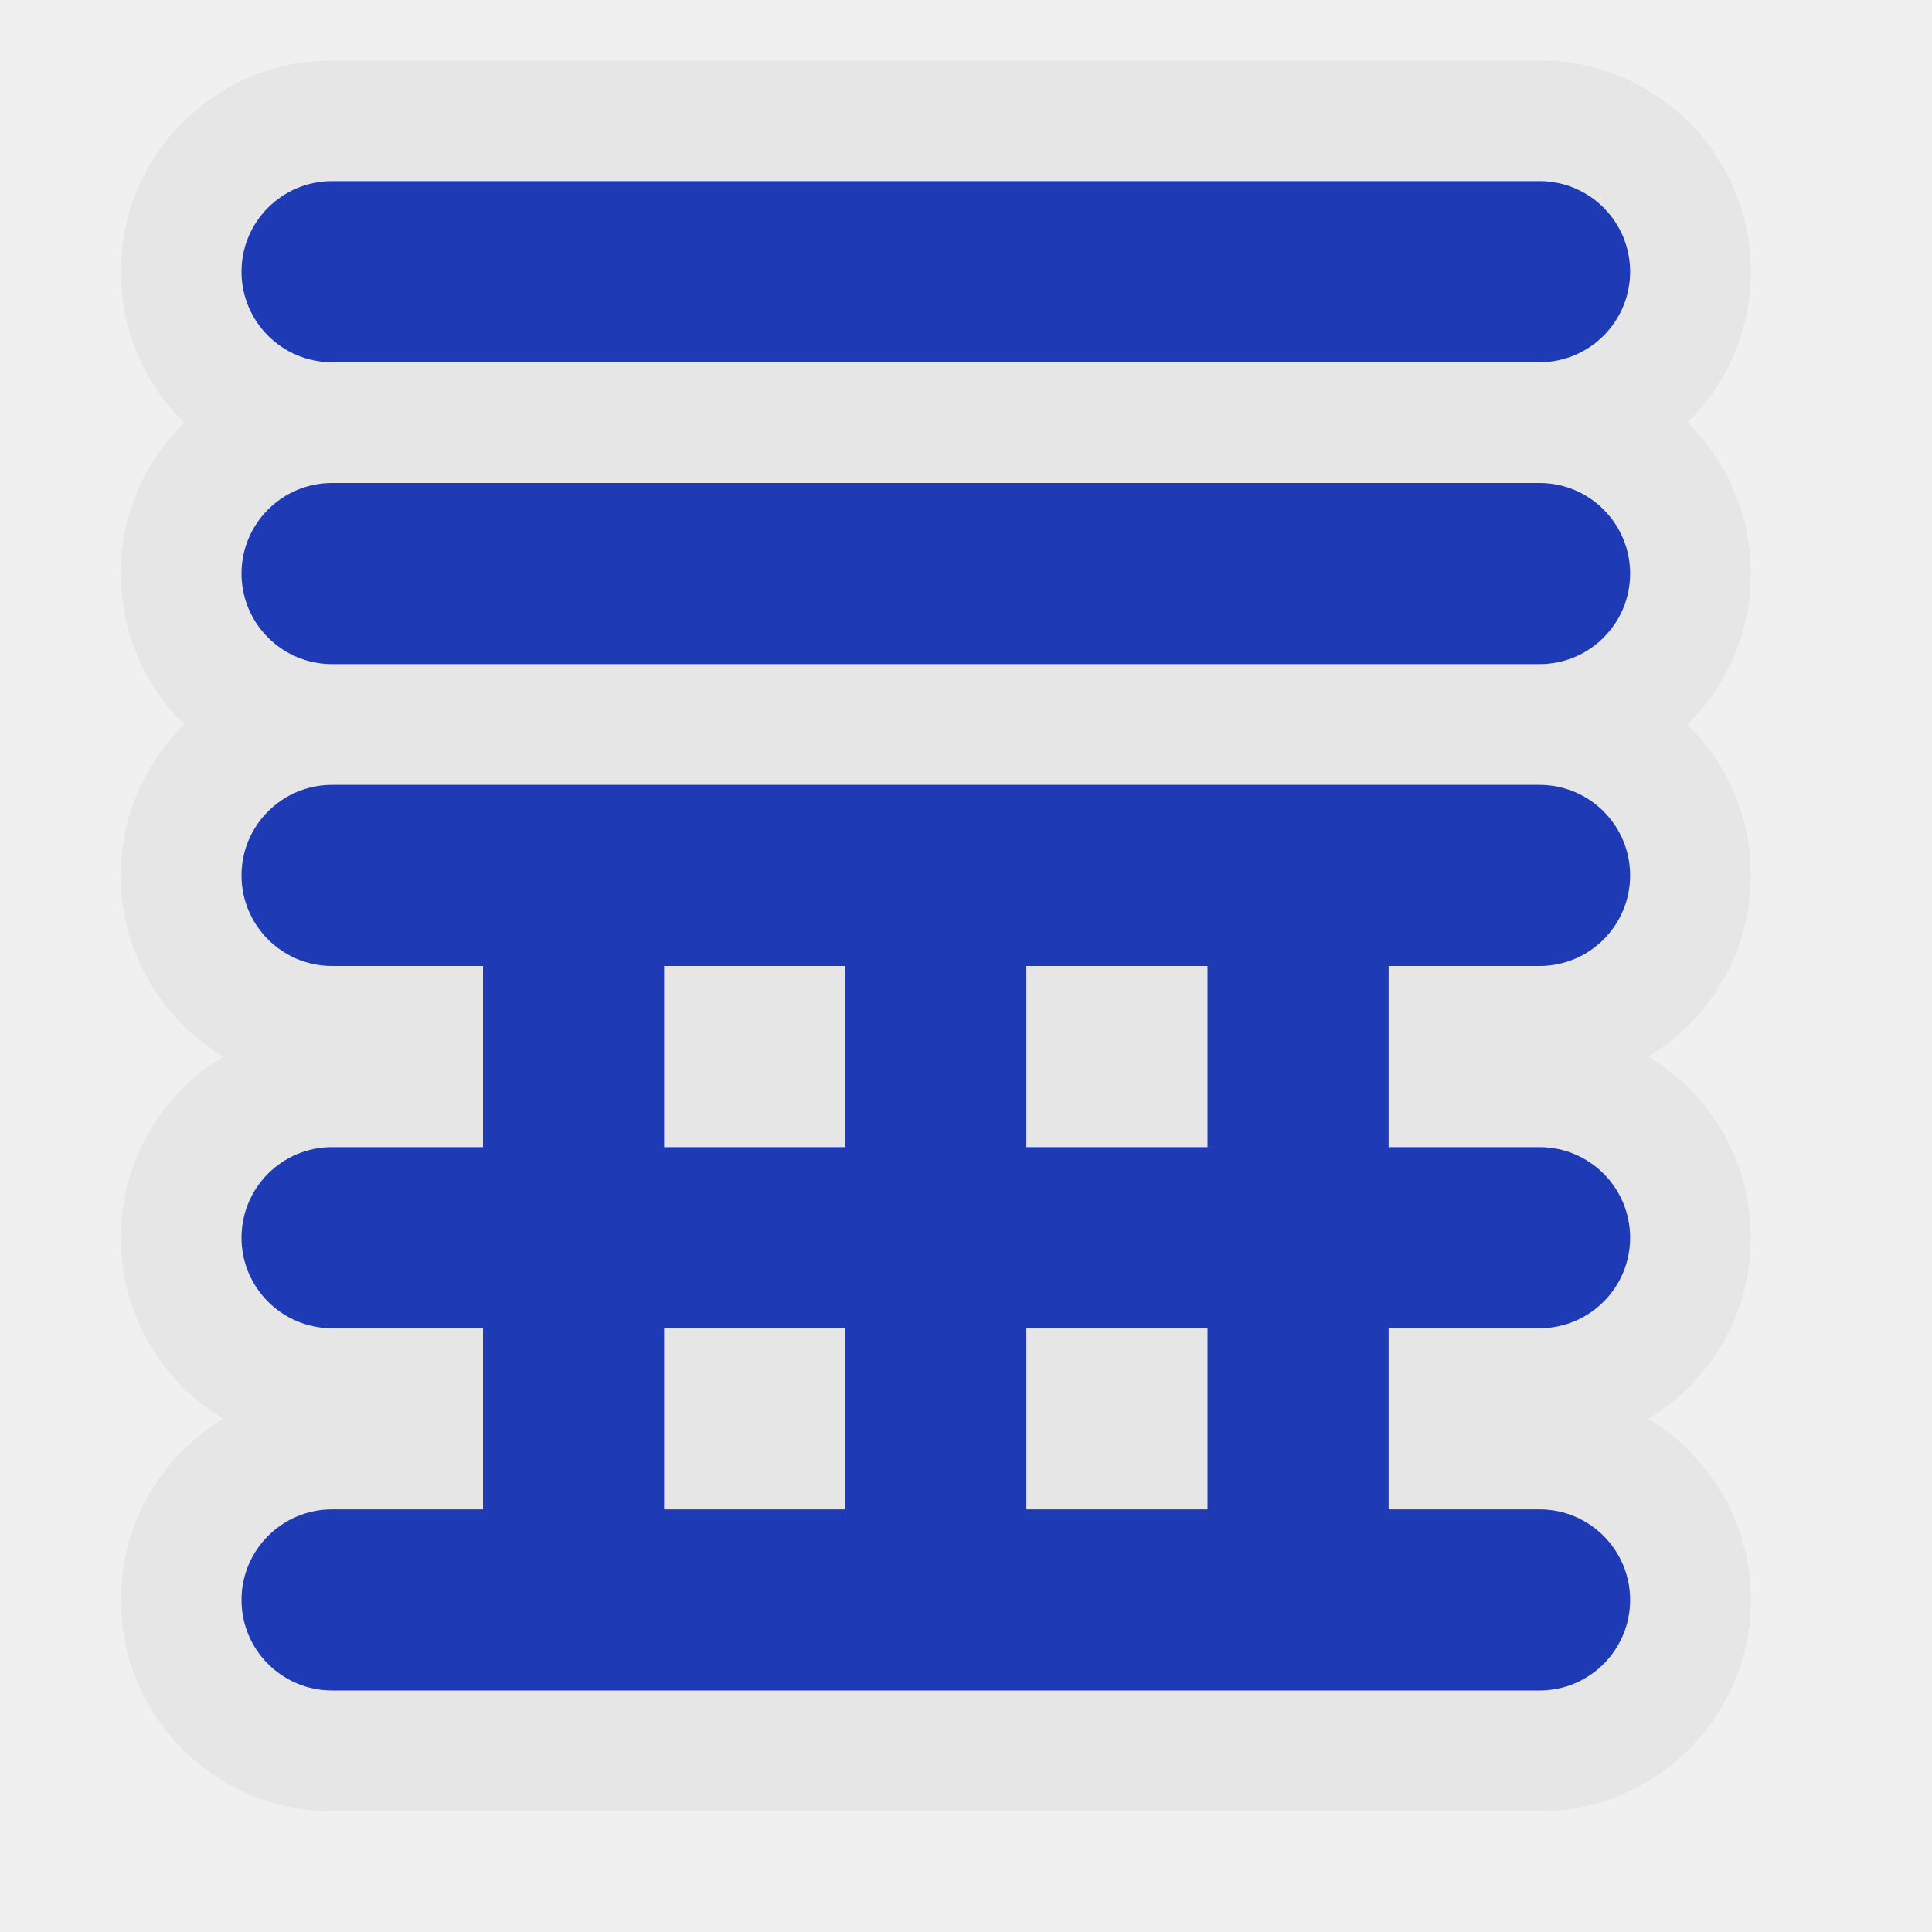
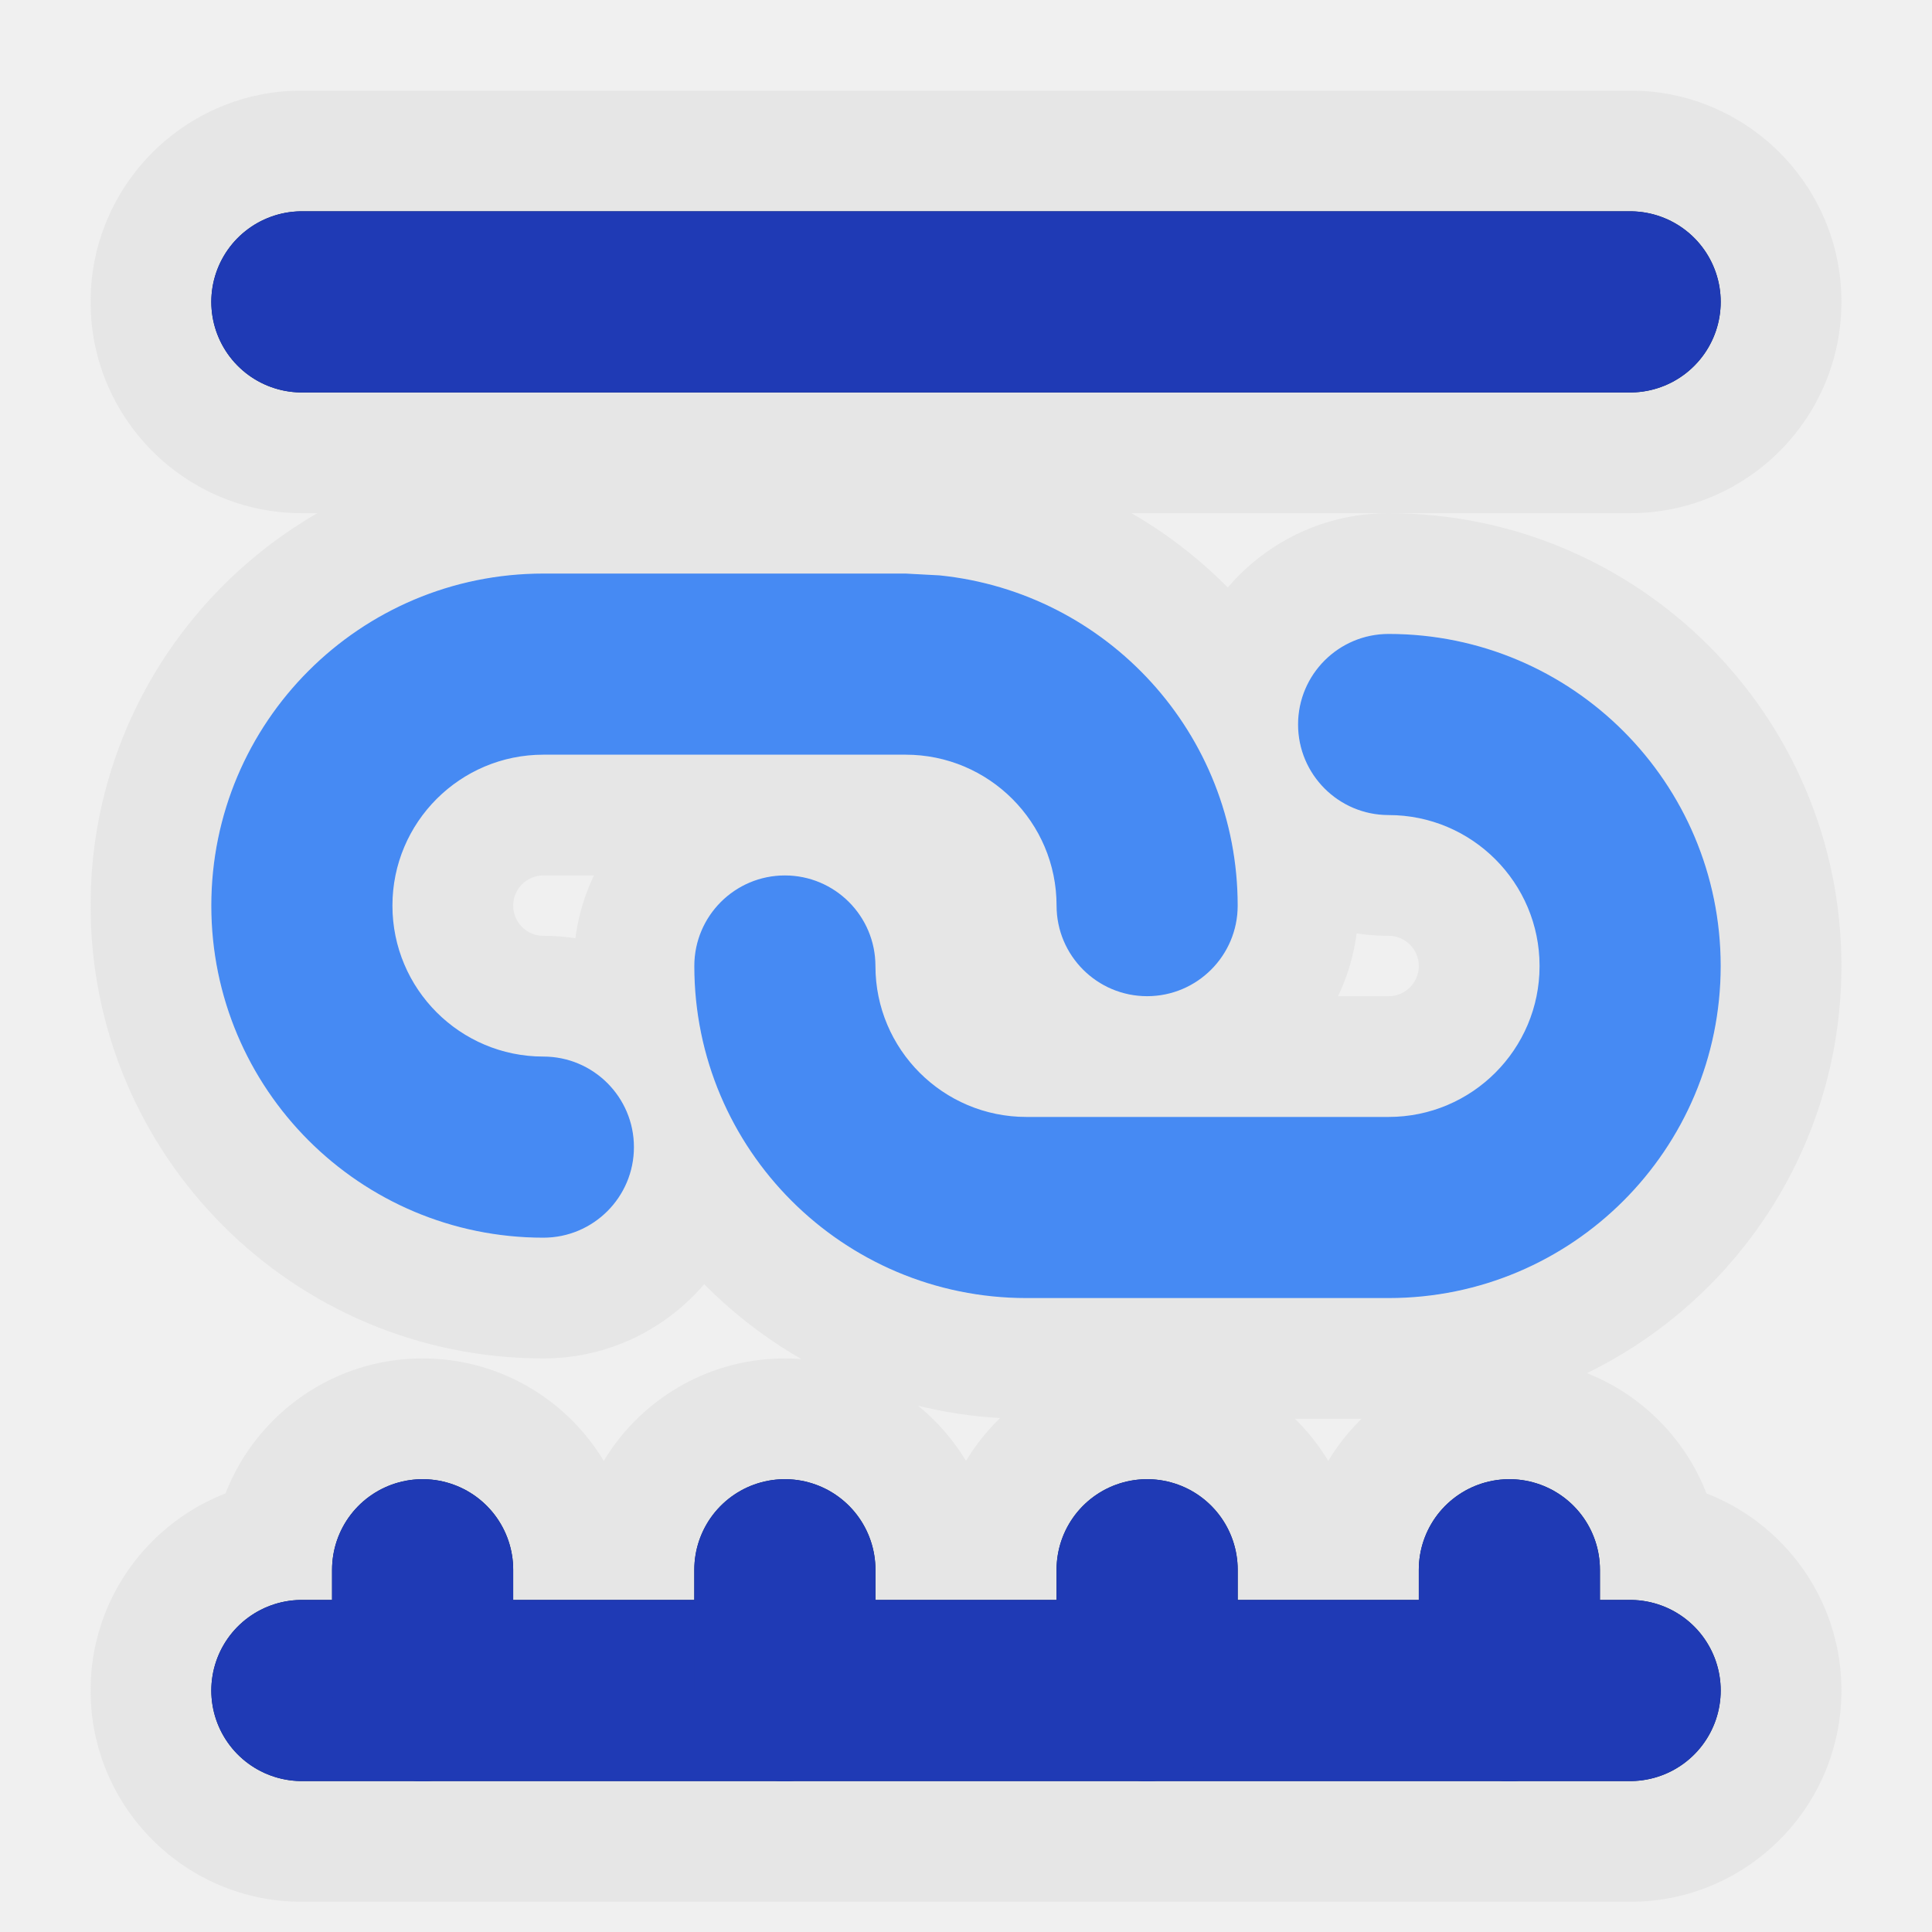
<svg xmlns="http://www.w3.org/2000/svg" width="16" height="16" viewBox="0 0 16 16" fill="none">
-   <mask id="fi-colour-fm2d-1d-2d-link-svg-path-1-outside-1_1_9096" maskUnits="userSpaceOnUse" x="1" y="0.5" width="14" height="15" fill="black">
-     <rect fill="white" x="1" y="0.5" width="14" height="15" />
-     <path d="M12.75 6.5C13.164 6.5 13.5 6.836 13.5 7.25C13.5 7.664 13.164 8 12.75 8H11.5V9.5H12.75C13.164 9.5 13.5 9.836 13.5 10.25C13.5 10.664 13.164 11 12.75 11H11.5V12.5H12.75C13.164 12.5 13.5 12.836 13.5 13.25C13.5 13.664 13.164 14 12.75 14H2.75C2.336 14 2 13.664 2 13.25C2 12.836 2.336 12.5 2.75 12.5H4V11H2.75C2.336 11 2 10.664 2 10.25C2 9.836 2.336 9.5 2.75 9.5H4V8H2.75C2.336 8 2 7.664 2 7.25C2 6.836 2.336 6.5 2.75 6.5H12.75ZM5.5 11V12.5H7V11H5.5ZM8.5 11V12.5H10V11H8.5ZM5.5 9.5H7V8H5.5V9.5ZM8.5 9.5H10V8H8.5V9.5ZM12.75 4C13.164 4 13.5 4.336 13.5 4.75C13.5 5.164 13.164 5.5 12.75 5.5H2.75C2.336 5.5 2 5.164 2 4.75C2 4.336 2.336 4 2.75 4H12.75ZM12.75 1.5C13.164 1.5 13.5 1.836 13.5 2.25C13.5 2.664 13.164 3 12.75 3H2.75C2.336 3 2 2.664 2 2.25C2 1.836 2.336 1.5 2.75 1.5H12.75Z" />
-   </mask>
-   <path d="M12.75 6.5C13.164 6.5 13.5 6.836 13.5 7.25C13.5 7.664 13.164 8 12.75 8H11.5V9.5H12.75C13.164 9.5 13.5 9.836 13.5 10.25C13.5 10.664 13.164 11 12.75 11H11.5V12.5H12.75C13.164 12.5 13.5 12.836 13.5 13.25C13.5 13.664 13.164 14 12.75 14H2.75C2.336 14 2 13.664 2 13.25C2 12.836 2.336 12.5 2.75 12.5H4V11H2.75C2.336 11 2 10.664 2 10.25C2 9.836 2.336 9.5 2.75 9.5H4V8H2.75C2.336 8 2 7.664 2 7.25C2 6.836 2.336 6.5 2.75 6.5H12.75ZM5.5 11V12.5H7V11H5.5ZM8.5 11V12.5H10V11H8.5ZM5.5 9.5H7V8H5.5V9.5ZM8.5 9.5H10V8H8.5V9.5ZM12.75 4C13.164 4 13.5 4.336 13.5 4.75C13.5 5.164 13.164 5.5 12.75 5.5H2.75C2.336 5.5 2 5.164 2 4.75C2 4.336 2.336 4 2.75 4H12.75ZM12.75 1.5C13.164 1.5 13.5 1.836 13.5 2.25C13.5 2.664 13.164 3 12.75 3H2.75C2.336 3 2 2.664 2 2.25C2 1.836 2.336 1.5 2.75 1.5H12.75Z" fill="#E6E6E6" />
-   <path d="M11.5 8V7H10.5V8H11.5ZM11.5 9.5H10.5V10.5H11.5V9.5ZM11.5 11V10H10.5V11H11.5ZM11.5 12.5H10.5V13.5H11.5V12.5ZM4 12.5V13.5H5V12.5H4ZM4 11H5V10H4V11ZM4 9.5V10.5H5V9.5H4ZM4 8H5V7H4V8ZM5.5 11V10H4.5V11H5.5ZM5.5 12.5H4.5V13.5H5.5V12.5ZM7 12.5V13.5H8V12.5H7ZM7 11H8V10H7V11ZM8.5 11V10H7.5V11H8.5ZM8.5 12.5H7.5V13.5H8.5V12.5ZM10 12.5V13.5H11V12.5H10ZM10 11H11V10H10V11ZM5.5 9.5H4.5V10.5H5.5V9.5ZM7 9.5V10.5H8V9.5H7ZM7 8H8V7H7V8ZM5.5 8V7H4.5V8H5.5ZM8.5 9.5H7.5V10.5H8.5V9.5ZM10 9.5V10.5H11V9.5H10ZM10 8H11V7H10V8ZM8.5 8V7H7.5V8H8.5ZM12.75 6.5V7.5C12.612 7.5 12.5 7.388 12.5 7.25H13.5H14.5C14.5 6.284 13.716 5.5 12.75 5.5V6.5ZM13.5 7.25H12.5C12.5 7.112 12.612 7 12.75 7V8V9C13.716 9 14.5 8.216 14.5 7.25H13.5ZM12.75 8V7H11.5V8V9H12.75V8ZM11.5 8H10.5V9.5H11.5H12.5V8H11.5ZM11.5 9.5V10.5H12.75V9.5V8.5H11.5V9.5ZM12.75 9.5V10.5C12.612 10.5 12.5 10.388 12.5 10.25H13.5H14.5C14.5 9.284 13.716 8.5 12.75 8.5V9.5ZM13.5 10.25H12.5C12.5 10.112 12.612 10 12.75 10V11V12C13.716 12 14.5 11.216 14.5 10.25H13.5ZM12.75 11V10H11.5V11V12H12.75V11ZM11.5 11H10.5V12.5H11.5H12.5V11H11.5ZM11.5 12.5V13.5H12.75V12.5V11.5H11.5V12.5ZM12.75 12.5V13.5C12.612 13.5 12.5 13.388 12.5 13.25H13.5H14.5C14.5 12.284 13.716 11.5 12.75 11.5V12.5ZM13.5 13.25H12.5C12.5 13.112 12.612 13 12.75 13V14V15C13.716 15 14.5 14.216 14.5 13.25H13.5ZM12.75 14V13H2.75V14V15H12.75V14ZM2.75 14V13C2.888 13 3 13.112 3 13.25H2H1C1 14.216 1.784 15 2.75 15V14ZM2 13.25H3C3 13.388 2.888 13.5 2.75 13.5V12.5V11.5C1.784 11.5 1 12.284 1 13.25H2ZM2.75 12.5V13.5H4V12.5V11.5H2.75V12.5ZM4 12.5H5V11H4H3V12.5H4ZM4 11V10H2.75V11V12H4V11ZM2.75 11V10C2.888 10 3 10.112 3 10.25H2H1C1 11.216 1.784 12 2.75 12V11ZM2 10.25H3C3 10.388 2.888 10.5 2.75 10.5V9.5V8.5C1.784 8.5 1 9.284 1 10.25H2ZM2.75 9.5V10.5H4V9.5V8.5H2.75V9.5ZM4 9.5H5V8H4H3V9.5H4ZM4 8V7H2.75V8V9H4V8ZM2.75 8V7C2.888 7 3 7.112 3 7.25H2H1C1 8.216 1.784 9 2.75 9V8ZM2 7.25H3C3 7.388 2.888 7.5 2.75 7.5V6.5V5.5C1.784 5.5 1 6.284 1 7.25H2ZM2.75 6.5V7.5H12.75V6.5V5.5H2.75V6.5ZM5.5 11H4.5V12.5H5.5H6.5V11H5.5ZM5.5 12.5V13.5H7V12.5V11.5H5.5V12.5ZM7 12.5H8V11H7H6V12.5H7ZM7 11V10H5.5V11V12H7V11ZM8.5 11H7.5V12.5H8.5H9.5V11H8.5ZM8.5 12.5V13.5H10V12.5V11.5H8.5V12.5ZM10 12.5H11V11H10H9V12.5H10ZM10 11V10H8.5V11V12H10V11ZM5.5 9.5V10.5H7V9.5V8.5H5.5V9.5ZM7 9.5H8V8H7H6V9.5H7ZM7 8V7H5.5V8V9H7V8ZM5.5 8H4.5V9.5H5.5H6.5V8H5.5ZM8.5 9.5V10.5H10V9.5V8.5H8.5V9.5ZM10 9.5H11V8H10H9V9.5H10ZM10 8V7H8.5V8V9H10V8ZM8.5 8H7.5V9.5H8.5H9.5V8H8.5ZM12.75 4V5C12.612 5 12.5 4.888 12.5 4.75H13.5H14.5C14.5 3.784 13.716 3 12.75 3V4ZM13.5 4.75H12.5C12.5 4.612 12.612 4.5 12.75 4.5V5.5V6.5C13.716 6.5 14.5 5.716 14.5 4.75H13.5ZM12.75 5.5V4.5H2.75V5.5V6.5H12.75V5.5ZM2.75 5.5V4.5C2.888 4.5 3 4.612 3 4.75H2H1C1 5.716 1.784 6.5 2.75 6.5V5.5ZM2 4.75H3C3 4.888 2.888 5 2.75 5V4V3C1.784 3 1 3.784 1 4.75H2ZM2.75 4V5H12.75V4V3H2.75V4ZM12.75 1.5V2.5C12.612 2.5 12.5 2.388 12.5 2.25H13.5H14.5C14.5 1.284 13.716 0.5 12.75 0.5V1.5ZM13.5 2.25H12.5C12.5 2.112 12.612 2 12.75 2V3V4C13.716 4 14.5 3.216 14.5 2.25H13.5ZM12.75 3V2H2.75V3V4H12.75V3ZM2.75 3V2C2.888 2 3 2.112 3 2.25H2H1C1 3.216 1.784 4 2.75 4V3ZM2 2.25H3C3 2.388 2.888 2.5 2.75 2.5V1.5V0.5C1.784 0.5 1 1.284 1 2.25H2ZM2.75 1.5V2.5H12.75V1.5V0.5H2.75V1.5Z" fill="#E6E6E6" mask="url(#fi-colour-fm2d-1d-2d-link-svg-path-1-outside-1_1_9096)" />
-   <path d="M12.75 6.5C13.164 6.5 13.5 6.836 13.5 7.25C13.5 7.664 13.164 8 12.75 8H11.5V9.5H12.75C13.164 9.5 13.5 9.836 13.5 10.25C13.5 10.664 13.164 11 12.75 11H11.5V12.5H12.75C13.164 12.5 13.5 12.836 13.5 13.25C13.5 13.664 13.164 14 12.75 14H2.75C2.336 14 2 13.664 2 13.25C2 12.836 2.336 12.5 2.75 12.5H4V11H2.75C2.336 11 2 10.664 2 10.25C2 9.836 2.336 9.5 2.75 9.5H4V8H2.75C2.336 8 2 7.664 2 7.25C2 6.836 2.336 6.5 2.75 6.5H12.75ZM5.5 11V12.5H7V11H5.5ZM8.5 11V12.5H10V11H8.5ZM5.5 9.5H7V8H5.5V9.5ZM8.5 9.5H10V8H8.5V9.5ZM12.75 4C13.164 4 13.5 4.336 13.5 4.75C13.5 5.164 13.164 5.5 12.75 5.5H2.75C2.336 5.5 2 5.164 2 4.75C2 4.336 2.336 4 2.75 4H12.75ZM12.75 1.5C13.164 1.5 13.5 1.836 13.5 2.25C13.5 2.664 13.164 3 12.75 3H2.75C2.336 3 2 2.664 2 2.25C2 1.836 2.336 1.5 2.75 1.5H12.75Z" fill="#1F3AB5" />
+   <g clip-path="url(#fi-colour-fm2d-1d-2d-link-svg-clip0_1963_1976)">
+     <mask id="fi-colour-fm2d-1d-2d-link-svg-path-1-outside-1_1963_1976" maskUnits="userSpaceOnUse" x="0.75" y="0.75" width="15" height="15" fill="black">
+       <rect fill="white" x="0.75" y="0.75" width="15" height="15" />
+       <path d="M12.5 12.25C12.914 12.25 13.25 12.586 13.25 13V13.25H13.5C13.914 13.25 14.25 13.586 14.25 14C14.25 14.414 13.914 14.75 13.5 14.75H2.5C2.086 14.75 1.75 14.414 1.75 14C1.75 13.586 2.086 13.25 2.5 13.25H2.75V13C2.75 12.586 3.086 12.25 3.5 12.25C3.914 12.25 4.25 12.586 4.25 13V13.25H5.75V13C5.75 12.586 6.086 12.25 6.5 12.25C6.914 12.25 7.25 12.586 7.25 13V13.25H8.75V13C8.75 12.586 9.086 12.25 9.5 12.25C9.914 12.25 10.25 12.586 10.25 13V13.25H11.75V13C11.75 12.586 12.086 12.25 12.5 12.25ZM11.5 5.25C13.019 5.25 14.25 6.481 14.25 8C14.25 9.519 13.019 10.75 11.5 10.75H8.5C6.981 10.75 5.75 9.519 5.75 8C5.75 7.586 6.086 7.25 6.5 7.25C6.914 7.25 7.25 7.586 7.25 8C7.25 8.69 7.81 9.25 8.5 9.25H11.5C12.19 9.25 12.75 8.69 12.75 8C12.75 7.31 12.19 6.75 11.5 6.75C11.086 6.75 10.75 6.414 10.75 6C10.75 5.586 11.086 5.25 11.5 5.25ZM7.781 4.765C9.168 4.906 10.25 6.076 10.25 7.5C10.25 7.914 9.914 8.25 9.5 8.25C9.086 8.25 8.75 7.914 8.75 7.5C8.75 6.81 8.19 6.25 7.5 6.25H4.5C3.81 6.25 3.25 6.81 3.25 7.5C3.25 8.19 3.81 8.75 4.5 8.75C4.914 8.75 5.25 9.086 5.25 9.5C5.25 9.914 4.914 10.25 4.5 10.25C2.981 10.25 1.75 9.019 1.75 7.5C1.75 5.981 2.981 4.75 4.5 4.75H7.5L7.781 4.765ZM13.5 1.75C13.914 1.75 14.25 2.086 14.25 2.5C14.25 2.914 13.914 3.25 13.5 3.25H2.5C2.086 3.25 1.75 2.914 1.75 2.5C1.75 2.086 2.086 1.75 2.5 1.75H13.5Z" />
+     </mask>
+     <path d="M12.5 12.25C12.914 12.25 13.25 12.586 13.25 13V13.25H13.5C13.914 13.25 14.25 13.586 14.25 14C14.25 14.414 13.914 14.75 13.5 14.75H2.5C2.086 14.75 1.75 14.414 1.75 14C1.75 13.586 2.086 13.25 2.5 13.25H2.75V13C2.75 12.586 3.086 12.25 3.5 12.25C3.914 12.25 4.25 12.586 4.25 13V13.25H5.75V13C5.75 12.586 6.086 12.25 6.5 12.25C6.914 12.25 7.25 12.586 7.25 13V13.25H8.75V13C8.75 12.586 9.086 12.25 9.5 12.25C9.914 12.25 10.25 12.586 10.25 13V13.25H11.75V13C11.75 12.586 12.086 12.25 12.5 12.25ZM11.5 5.25C13.019 5.25 14.25 6.481 14.25 8C14.25 9.519 13.019 10.75 11.5 10.75H8.5C6.981 10.75 5.75 9.519 5.75 8C5.75 7.586 6.086 7.25 6.5 7.25C6.914 7.25 7.25 7.586 7.25 8C7.25 8.69 7.81 9.25 8.5 9.25H11.5C12.19 9.25 12.75 8.69 12.75 8C12.75 7.31 12.19 6.75 11.5 6.75C11.086 6.75 10.75 6.414 10.75 6C10.75 5.586 11.086 5.25 11.5 5.25ZM7.781 4.765C9.168 4.906 10.25 6.076 10.25 7.5C10.25 7.914 9.914 8.25 9.5 8.25C9.086 8.25 8.75 7.914 8.75 7.5C8.75 6.81 8.19 6.25 7.5 6.25H4.5C3.81 6.25 3.25 6.81 3.25 7.5C3.25 8.19 3.81 8.75 4.5 8.75C4.914 8.75 5.25 9.086 5.25 9.5C5.25 9.914 4.914 10.25 4.5 10.25C2.981 10.25 1.75 9.019 1.75 7.5C1.75 5.981 2.981 4.75 4.5 4.75H7.5L7.781 4.765ZM13.5 1.75C13.914 1.75 14.25 2.086 14.25 2.5C14.25 2.914 13.914 3.25 13.5 3.25H2.5C2.086 3.25 1.75 2.914 1.75 2.5C1.75 2.086 2.086 1.75 2.5 1.75H13.5Z" fill="#E6E6E6" />
+     <path d="M12.5 12.25V11.25V12.25ZM13.25 13.25H12.25V14.25H13.25V13.25ZM2.75 13.25V14.25H3.75V13.25H2.75ZM2.75 13H1.75H2.75ZM3.5 12.25V11.25V12.25ZM4.25 13.25H3.25V14.25H4.25V13.25ZM5.75 13.25V14.25H6.75V13.25H5.75ZM5.75 13H4.75H5.75ZM6.5 12.25V11.25V12.25ZM7.25 13.25H6.25V14.25H7.25V13.25ZM8.75 13.25V14.25H9.75V13.25H8.75ZM8.75 13H7.75H8.75ZM9.5 12.25V11.25V12.25ZM10.25 13.25H9.25V14.25H10.25V13.25ZM11.75 13.25V14.25H12.75V13.25H11.75ZM11.75 13H10.75H11.75ZM11.5 5.25V4.25V4.25V5.25ZM14.25 8H13.25H14.25ZM11.5 10.75V11.75V11.75V10.75ZM8.5 10.75V11.75V11.75V10.75ZM5.75 8L4.75 8V8H5.75ZM6.5 7.25V6.25H6.5L6.5 7.25ZM7.25 8H8.25V8L7.25 8ZM8.5 9.25V10.25V10.25V9.25ZM11.5 9.25V10.25V10.25V9.25ZM12.75 8H13.75V8H12.75ZM11.5 6.75V7.75V7.75V6.75ZM10.75 6L9.75 6V6H10.75ZM7.781 4.765L7.882 3.77L7.858 3.767L7.833 3.766L7.781 4.765ZM10.25 7.5H11.25V7.5H10.25ZM9.5 8.25V9.25V9.25V8.25ZM8.75 7.5H7.75V7.5H8.75ZM7.5 6.25V5.25V5.25V6.25ZM4.5 6.25V5.25V5.25V6.25ZM3.25 7.5H2.25H3.25ZM4.5 8.75V7.75V7.75V8.75ZM5.25 9.5H6.25V9.5H5.25ZM4.5 10.25V11.25V10.25ZM1.75 7.5H0.75H1.75ZM4.5 4.75V3.75V3.75V4.75ZM7.5 4.75L7.552 3.751L7.526 3.75H7.5V4.75ZM13.5 1.75V0.75V1.75ZM14.25 2.5H15.25V2.5H14.25ZM13.5 3.25V2.25V3.25ZM2.5 3.25V4.25V3.25ZM1.75 2.5L0.75 2.5V2.5H1.75ZM2.5 1.75V2.75V1.75ZM12.5 12.25V13.25C12.362 13.25 12.25 13.138 12.25 13H13.25H14.25C14.25 12.034 13.466 11.25 12.5 11.25V12.25ZM13.25 13H12.25V13.25H13.25H14.25V13H13.25ZM13.25 13.25V14.25H13.5V13.25V12.25H13.25V13.25ZM13.5 13.25V14.25C13.362 14.25 13.25 14.138 13.25 14H14.25H15.25C15.25 13.034 14.466 12.25 13.5 12.25V13.25ZM14.25 14H13.25C13.25 13.862 13.362 13.75 13.5 13.75V14.75V15.75C14.466 15.75 15.25 14.966 15.25 14H14.25ZM13.5 14.75V13.75H2.5V14.75V15.75H13.5V14.75ZM2.5 14.75V13.75C2.638 13.75 2.75 13.862 2.75 14H1.75H0.75C0.75 14.966 1.534 15.75 2.5 15.75V14.75ZM1.75 14H2.75C2.75 14.138 2.638 14.25 2.5 14.25V13.25V12.25C1.534 12.25 0.75 13.034 0.75 14H1.75ZM2.5 13.25V14.25H2.75V13.25V12.25H2.5V13.25ZM2.75 13.25H3.75V13H2.75H1.75V13.25H2.75ZM2.75 13H3.75C3.75 13.138 3.638 13.25 3.5 13.25V12.25V11.25C2.534 11.25 1.75 12.034 1.75 13H2.75ZM3.5 12.25V13.25C3.362 13.25 3.25 13.138 3.25 13H4.25H5.25C5.25 12.034 4.466 11.25 3.5 11.25V12.25ZM4.25 13H3.25V13.25H4.25H5.25V13H4.25ZM4.25 13.25V14.25H5.75V13.25V12.25H4.25V13.25ZM5.75 13.25H6.75V13H5.75H4.75V13.25H5.75ZM5.75 13H6.75C6.75 13.138 6.638 13.25 6.5 13.25V12.25V11.25C5.534 11.25 4.75 12.034 4.75 13H5.75ZM6.5 12.25V13.25C6.362 13.25 6.25 13.138 6.25 13H7.25H8.25C8.25 12.034 7.466 11.25 6.5 11.25V12.25ZM7.25 13H6.25V13.25H7.25H8.25V13H7.25ZM7.25 13.25V14.25H8.75V13.25V12.25H7.25V13.25ZM8.75 13.25H9.75V13H8.75H7.75V13.25H8.75ZM8.75 13H9.75C9.75 13.138 9.638 13.25 9.5 13.25V12.25V11.25C8.534 11.25 7.75 12.034 7.75 13H8.75ZM9.5 12.25V13.25C9.362 13.25 9.25 13.138 9.25 13H10.25H11.25C11.25 12.034 10.466 11.25 9.5 11.25V12.25ZM10.25 13H9.25V13.25H10.25H11.25V13H10.25ZM10.25 13.25V14.25H11.75V13.25V12.25H10.25V13.25ZM11.75 13.25H12.75V13H11.75H10.75V13.25H11.75ZM11.75 13H12.75C12.75 13.138 12.638 13.25 12.5 13.25V12.25V11.25C11.534 11.25 10.75 12.034 10.75 13H11.75ZM11.5 5.25V6.25C12.466 6.25 13.25 7.034 13.25 8H14.25H15.25C15.25 5.929 13.571 4.25 11.5 4.25V5.25ZM14.25 8H13.25C13.25 8.966 12.466 9.75 11.5 9.75V10.75V11.75C13.571 11.75 15.25 10.071 15.25 8H14.25ZM11.5 10.75V9.75H8.5V10.75V11.75H11.5V10.75ZM8.5 10.75V9.75C7.534 9.75 6.75 8.966 6.75 8H5.75H4.75C4.75 10.071 6.429 11.75 8.5 11.75V10.75ZM5.75 8L6.75 8C6.75 8.138 6.638 8.25 6.5 8.25L6.5 7.25L6.5 6.25C5.534 6.25 4.75 7.034 4.75 8L5.75 8ZM6.5 7.25V8.25C6.362 8.25 6.25 8.138 6.25 8L7.25 8L8.25 8C8.25 7.034 7.466 6.25 6.5 6.25V7.25ZM7.25 8H6.25C6.25 9.243 7.257 10.25 8.5 10.25V9.25V8.25C8.362 8.25 8.25 8.138 8.25 8H7.25ZM8.5 9.25V10.25H11.5V9.25V8.25H8.5V9.25ZM11.5 9.25V10.25C12.743 10.25 13.75 9.243 13.75 8H12.75H11.75C11.75 8.138 11.638 8.25 11.5 8.25V9.25ZM12.75 8H13.75C13.75 6.757 12.743 5.75 11.5 5.75V6.75V7.75C11.638 7.75 11.75 7.862 11.75 8H12.75ZM11.5 6.75V5.75C11.638 5.75 11.75 5.862 11.75 6H10.75H9.75C9.75 6.966 10.534 7.75 11.5 7.75V6.75ZM10.75 6L11.75 6C11.75 6.138 11.638 6.25 11.5 6.25V5.25V4.25C10.534 4.25 9.75 5.034 9.75 6L10.75 6ZM7.781 4.765L7.68 5.76C8.562 5.849 9.25 6.595 9.25 7.5H10.25H11.25C11.25 5.558 9.774 3.962 7.882 3.77L7.781 4.765ZM10.25 7.5H9.25C9.25 7.362 9.362 7.25 9.5 7.25V8.25V9.25C10.466 9.25 11.25 8.466 11.25 7.5H10.25ZM9.5 8.25V7.25C9.638 7.25 9.75 7.362 9.75 7.5H8.75H7.75C7.75 8.466 8.534 9.25 9.5 9.25V8.25ZM8.75 7.5H9.75C9.75 6.257 8.743 5.25 7.5 5.25V6.25V7.25C7.638 7.25 7.75 7.362 7.75 7.5H8.75ZM7.5 6.25V5.25H4.5V6.25V7.25H7.5V6.25ZM4.5 6.25V5.25C3.257 5.25 2.25 6.257 2.25 7.5H3.25H4.25C4.25 7.362 4.362 7.25 4.5 7.25V6.25ZM3.25 7.5H2.25C2.25 8.743 3.257 9.75 4.5 9.75V8.75V7.75C4.362 7.75 4.25 7.638 4.25 7.5H3.25ZM4.5 8.75V9.75C4.362 9.75 4.25 9.638 4.25 9.5H5.25H6.25C6.25 8.534 5.466 7.75 4.5 7.75V8.75ZM5.25 9.5H4.25C4.25 9.362 4.362 9.25 4.5 9.25V10.25V11.25C5.466 11.25 6.25 10.466 6.25 9.5H5.25ZM4.5 10.25V9.25C3.534 9.25 2.75 8.466 2.75 7.5H1.75H0.75C0.75 9.571 2.429 11.25 4.5 11.25V10.25ZM1.75 7.5H2.75C2.75 6.534 3.534 5.75 4.5 5.75V4.75V3.75C2.429 3.75 0.75 5.429 0.75 7.5H1.75ZM4.5 4.75V5.75H7.5V4.75V3.75H4.5V4.75ZM7.5 4.75L7.448 5.749L7.729 5.763L7.781 4.765L7.833 3.766L7.552 3.751L7.5 4.75ZM13.5 1.75V2.75C13.362 2.75 13.25 2.638 13.25 2.5H14.25H15.25C15.25 1.534 14.466 0.75 13.5 0.75V1.75ZM14.25 2.5H13.25C13.25 2.362 13.362 2.25 13.5 2.25V3.25V4.25C14.466 4.25 15.25 3.466 15.25 2.5H14.25ZM13.5 3.25V2.25H2.5V3.25V4.25H13.5V3.25ZM2.5 3.25V2.25C2.638 2.25 2.75 2.362 2.75 2.5H1.75H0.75C0.75 3.466 1.534 4.25 2.5 4.25V3.25ZM1.75 2.5H2.75C2.75 2.638 2.638 2.75 2.5 2.75V1.75V0.75C1.534 0.75 0.75 1.534 0.75 2.5H1.75ZM2.5 1.75V2.75H13.5V1.75V0.75H2.5V1.75Z" fill="#E6E6E6" mask="url(#fi-colour-fm2d-1d-2d-link-svg-path-1-outside-1_1963_1976)" />
+     <path d="M2.5 2.5L13.5 2.5" stroke="#001E55" stroke-width="1.5" stroke-linecap="round" stroke-linejoin="round" />
+     <path d="M2.5 14H13.5" stroke="#001E55" stroke-width="1.5" stroke-linecap="round" stroke-linejoin="round" />
+     <path d="M3.5 13L3.5 14" stroke="#001E55" stroke-width="1.5" stroke-linecap="round" stroke-linejoin="round" />
+     <path d="M6.5 13L6.5 14" stroke="#001E55" stroke-width="1.5" stroke-linecap="round" stroke-linejoin="round" />
+     <path d="M9.5 13L9.5 14" stroke="#001E55" stroke-width="1.5" stroke-linecap="round" stroke-linejoin="round" />
+     <path d="M12.5 13L12.5 14" stroke="#001E55" stroke-width="1.5" stroke-linecap="round" stroke-linejoin="round" />
+     <path d="M2.5 2.5L13.5 2.5" stroke="#1F3AB5" stroke-width="1.5" stroke-linecap="round" stroke-linejoin="round" />
+     <path d="M2.5 14H13.5" stroke="#1F3AB5" stroke-width="1.5" stroke-linecap="round" stroke-linejoin="round" />
+     <path d="M3.5 13L3.5 14" stroke="#1F3AB5" stroke-width="1.5" stroke-linecap="round" stroke-linejoin="round" />
+     <path d="M6.5 13L6.5 14" stroke="#1F3AB5" stroke-width="1.5" stroke-linecap="round" stroke-linejoin="round" />
+     <path d="M9.5 13L9.5 14" stroke="#1F3AB5" stroke-width="1.5" stroke-linecap="round" stroke-linejoin="round" />
+     <path d="M12.5 13L12.5 14" stroke="#1F3AB5" stroke-width="1.5" stroke-linecap="round" stroke-linejoin="round" />
+     <path d="M11.5 5.25C13.019 5.25 14.25 6.481 14.25 8C14.25 9.519 13.019 10.75 11.5 10.75H8.5C6.981 10.75 5.75 9.519 5.75 8C5.75 7.586 6.086 7.25 6.5 7.25C6.914 7.25 7.25 7.586 7.25 8C7.25 8.69 7.81 9.25 8.5 9.25H11.5C12.19 9.25 12.75 8.69 12.75 8C12.75 7.31 12.19 6.75 11.5 6.75C11.086 6.75 10.75 6.414 10.75 6C10.75 5.586 11.086 5.25 11.5 5.25ZM7.781 4.765C9.168 4.906 10.25 6.076 10.25 7.5C10.25 7.914 9.914 8.25 9.5 8.25C9.086 8.25 8.75 7.914 8.75 7.5C8.75 6.81 8.19 6.25 7.5 6.25H4.5C3.81 6.25 3.25 6.81 3.25 7.5C3.25 8.19 3.81 8.75 4.5 8.75C4.914 8.75 5.25 9.086 5.25 9.5C5.25 9.914 4.914 10.25 4.5 10.25C2.981 10.25 1.75 9.019 1.75 7.5C1.75 5.981 2.981 4.75 4.5 4.75H7.5L7.781 4.765Z" fill="#468AF3" />
+   </g>
+   <defs>
+     <clipPath id="fi-colour-fm2d-1d-2d-link-svg-clip0_1963_1976">
+       <rect width="16" height="16" fill="white" />
+     </clipPath>
+   </defs>
</svg>
